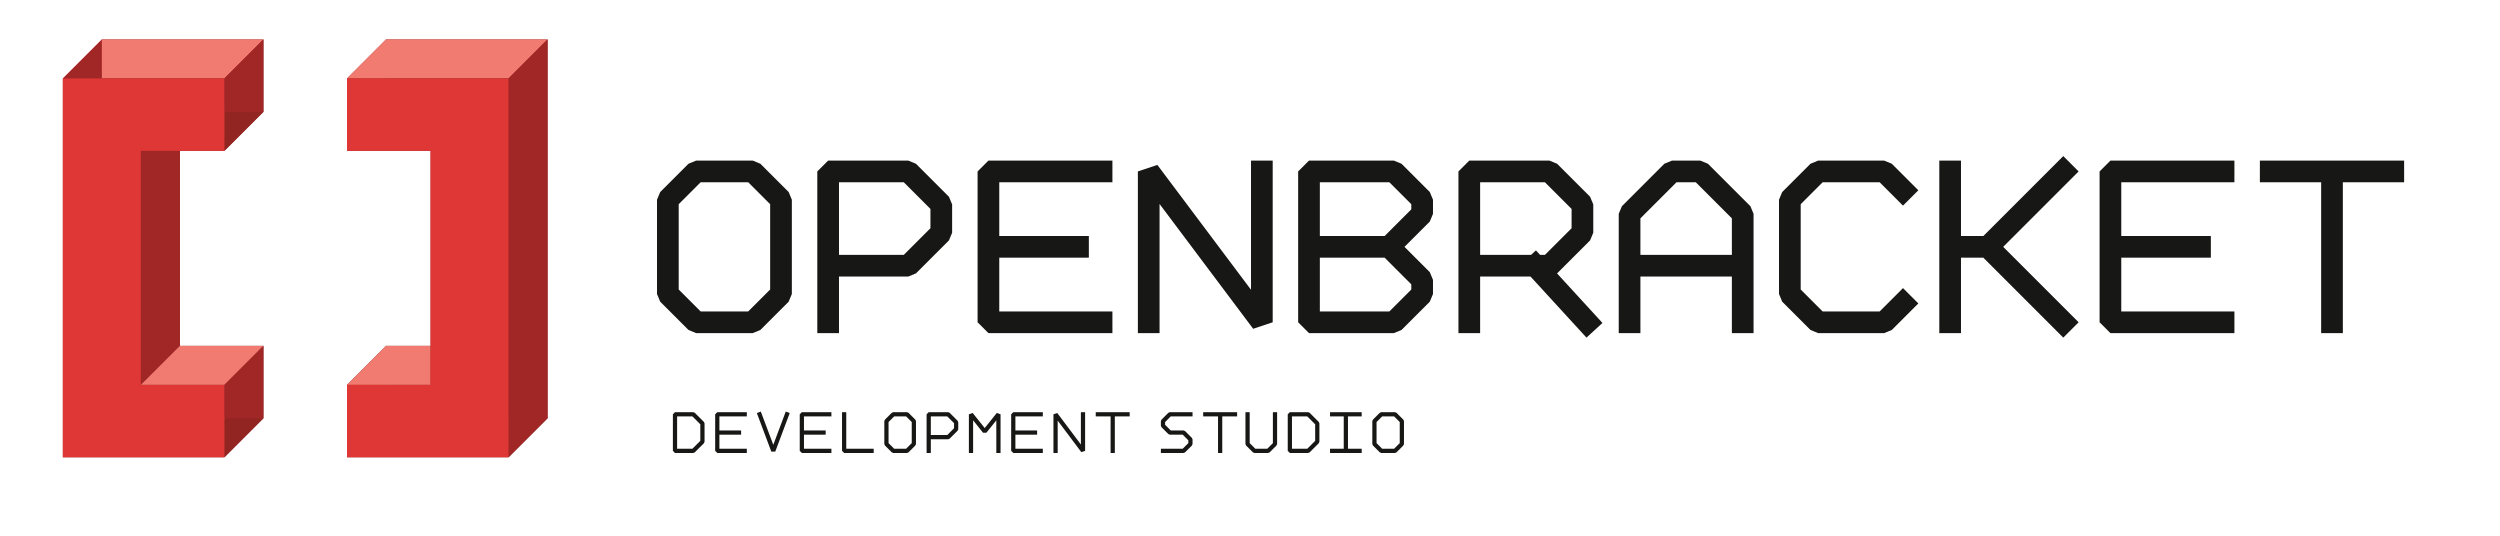
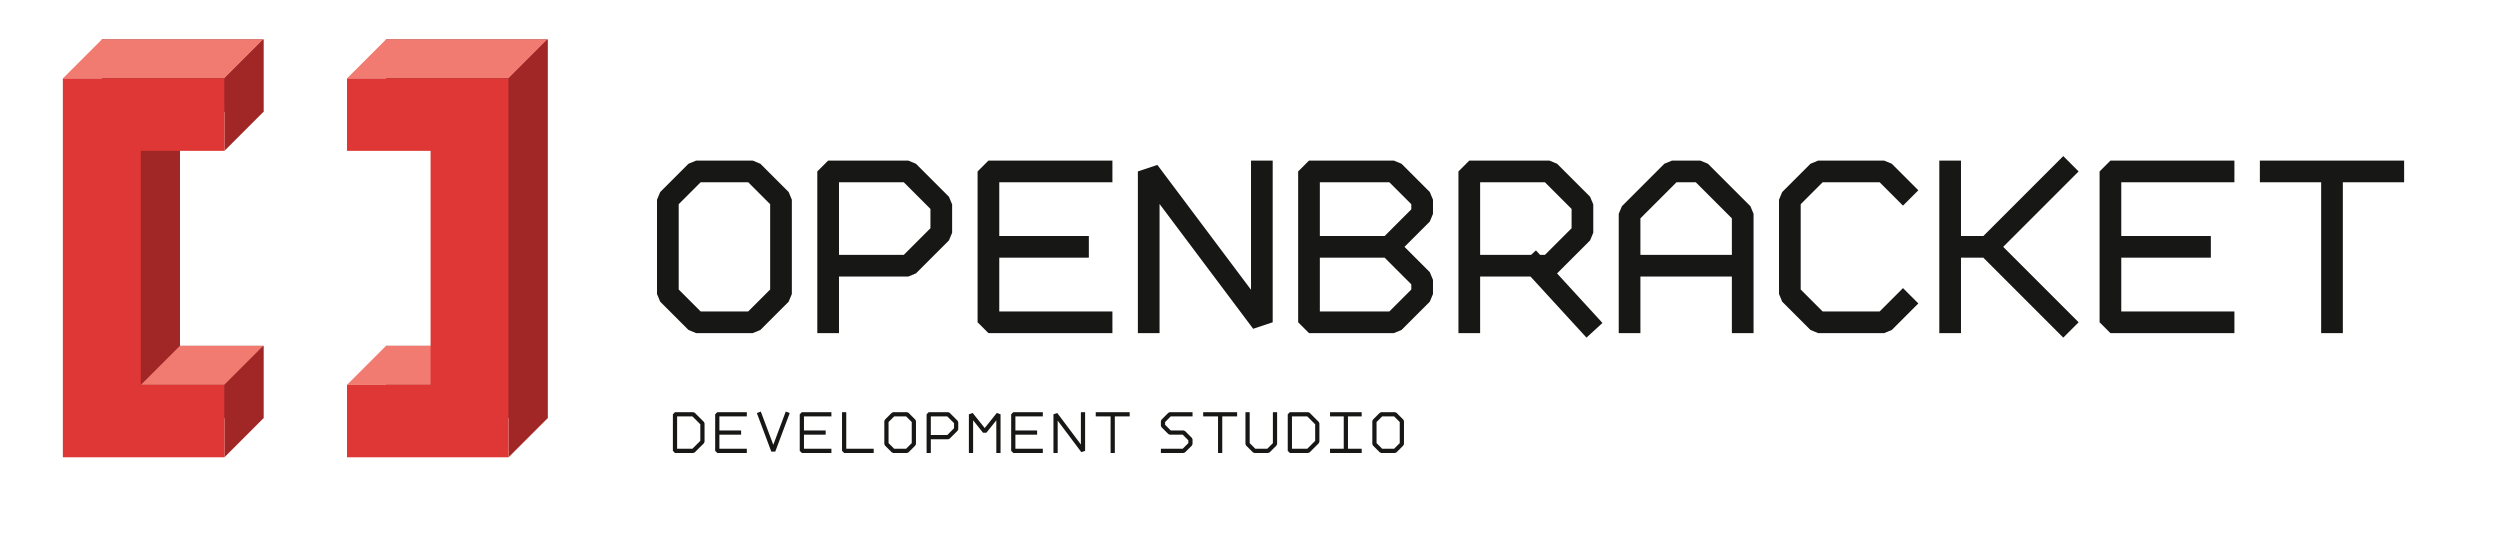
<svg xmlns="http://www.w3.org/2000/svg" width="700" height="150" viewBox="0 0 700 150" role="img" aria-labelledby="title">
  <g transform="translate(2 -3) scale(0.78)">
    <polygon points="34,18 92,18 92,44 62,44 62,128 92,128 92,154 34,154" fill="#822020" />
    <polygon points="20,32 78,32 92,18 34,18" fill="#f17b70" />
    <polygon points="78,32 78,58 92,44 92,18" fill="#a12726" />
-     <polygon points="78,58 48,58 62,44 92,44" fill="#922522" />
    <polygon points="48,58 48,142 62,128 62,44" fill="#a12726" />
    <polygon points="48,142 78,142 92,128 62,128" fill="#f17b70" />
    <polygon points="78,142 78,168 92,154 92,128" fill="#a12726" />
-     <polygon points="78,168 20,168 34,154 92,154" fill="#922522" />
-     <polygon points="20,168 20,32 34,18 34,154" fill="#a12726" />
    <polygon points="20,32 78,32 78,58 48,58 48,142 78,142 78,168 20,168" fill="#de3736" />
    <polygon points="194,154 136,154 136,128 166,128 166,44 136,44 136,18 194,18" fill="#822020" />
-     <polygon points="180,168 122,168 136,154 194,154" fill="#922522" />
-     <polygon points="122,168 122,142 136,128 136,154" fill="#a12726" />
    <polygon points="122,142 152,142 166,128 136,128" fill="#f17b70" />
-     <polygon points="152,142 152,58 166,44 166,128" fill="#a12726" />
-     <polygon points="152,58 122,58 136,44 166,44" fill="#922522" />
-     <polygon points="122,58 122,32 136,18 136,44" fill="#a12726" />
    <polygon points="122,32 180,32 194,18 136,18" fill="#f17b70" />
    <polygon points="180,32 180,168 194,154 194,18" fill="#a12726" />
    <polygon points="180,168 122,168 122,142 152,142 152,58 122,58 122,32 180,32" fill="#de3736" />
  </g>
  <g transform="translate(187 48) scale(1.32)" fill="none" stroke="#171815" stroke-width="4.6" stroke-linejoin="bevel" stroke-linecap="square">
    <path transform="translate(0)" d="M6 0H18L24 6V26L18 32H6L0 26V6Z" />
    <path transform="translate(34)" d="M0 32V0H17L24 7V13L17 20H0" />
    <path transform="translate(68)" d="M24 0H0V32H24M0 16H19" />
    <path transform="translate(102)" d="M0 32V0L24 32V0" />
    <path transform="translate(136)" d="M0 16H17L24 9V6L18 0H0V32H18L24 26V23L17 16" />
    <path transform="translate(170)" d="M0 32V0H17L24 7V13L17 20H0M14 20L25 32" />
    <path transform="translate(204)" d="M0 32V9L9 0H15L24 9V32M0 20H24" />
    <path transform="translate(238)" d="M24 4L20 0H6L0 6V26L6 32H20L24 28" />
    <path transform="translate(272)" d="M0 0V32M24 0L8 16L24 32M0 16H8" />
    <path transform="translate(306)" d="M24 0H0V32H24M0 16H19" />
    <path transform="translate(340)" d="M0 0H26M13 0V32" />
  </g>
  <g transform="translate(189 116) scale(0.32)" fill="none" stroke="#171815" stroke-width="3.7" stroke-linejoin="bevel" stroke-linecap="square">
    <path transform="translate(0)" d="M0 0H16L24 8V24L16 32H0Z" />
    <path transform="translate(37)" d="M24 0H0V32H24M0 16H19" />
    <path transform="translate(74)" d="M0 0L12 32L24 0" />
    <path transform="translate(111)" d="M24 0H0V32H24M0 16H19" />
    <path transform="translate(148)" d="M0 0V32H24" />
    <path transform="translate(185)" d="M6 0H18L24 6V26L18 32H6L0 26V6Z" />
    <path transform="translate(222)" d="M0 32V0H17L24 7V13L17 20H0" />
    <path transform="translate(259)" d="M0 32V0L12 15L24 0V32" />
    <path transform="translate(296)" d="M24 0H0V32H24M0 16H19" />
    <path transform="translate(333)" d="M0 32V0L24 32V0" />
    <path transform="translate(370)" d="M0 0H26M13 0V32" />
    <path transform="translate(427)" d="M24 0H6L0 6V10L6 16H18L24 22V26L18 32H0" />
    <path transform="translate(464)" d="M0 0H26M13 0V32" />
    <path transform="translate(501)" d="M0 0V26L6 32H18L24 26V0" />
    <path transform="translate(538)" d="M0 0H16L24 8V24L16 32H0Z" />
    <path transform="translate(575)" d="M0 0H24M12 0V32M0 32H24" />
    <path transform="translate(612)" d="M6 0H18L24 6V26L18 32H6L0 26V6Z" />
  </g>
</svg>
